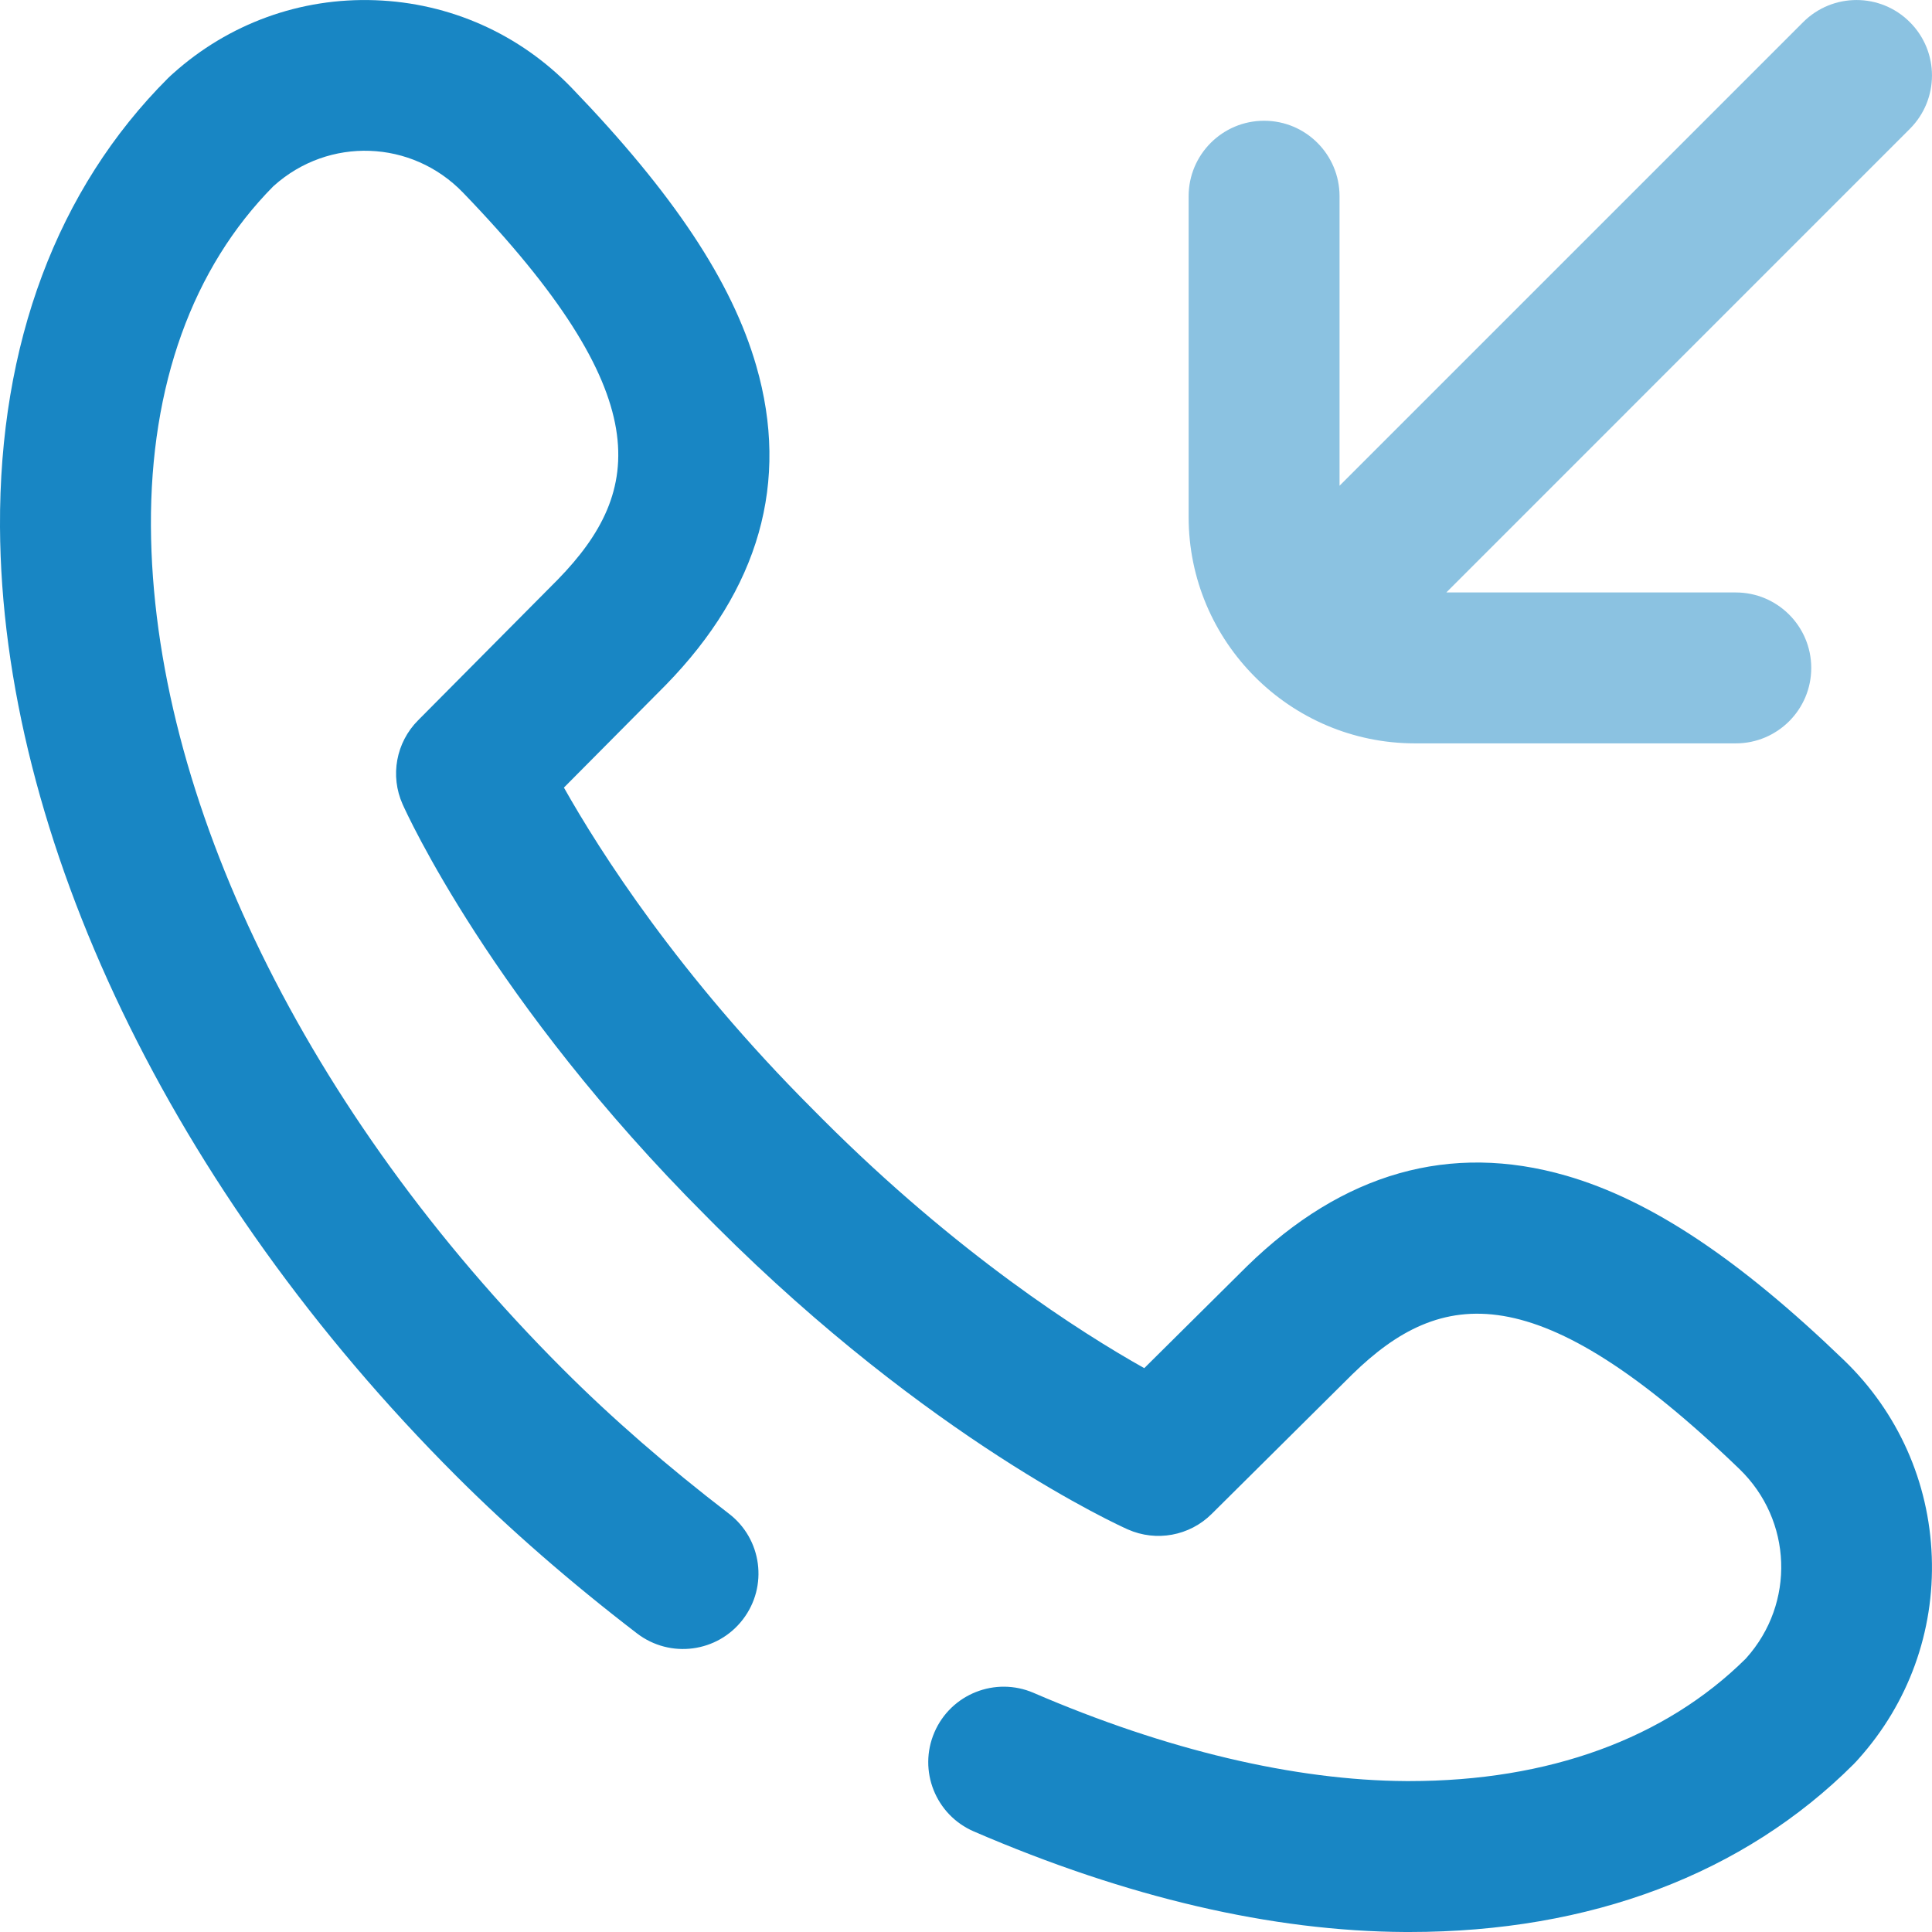
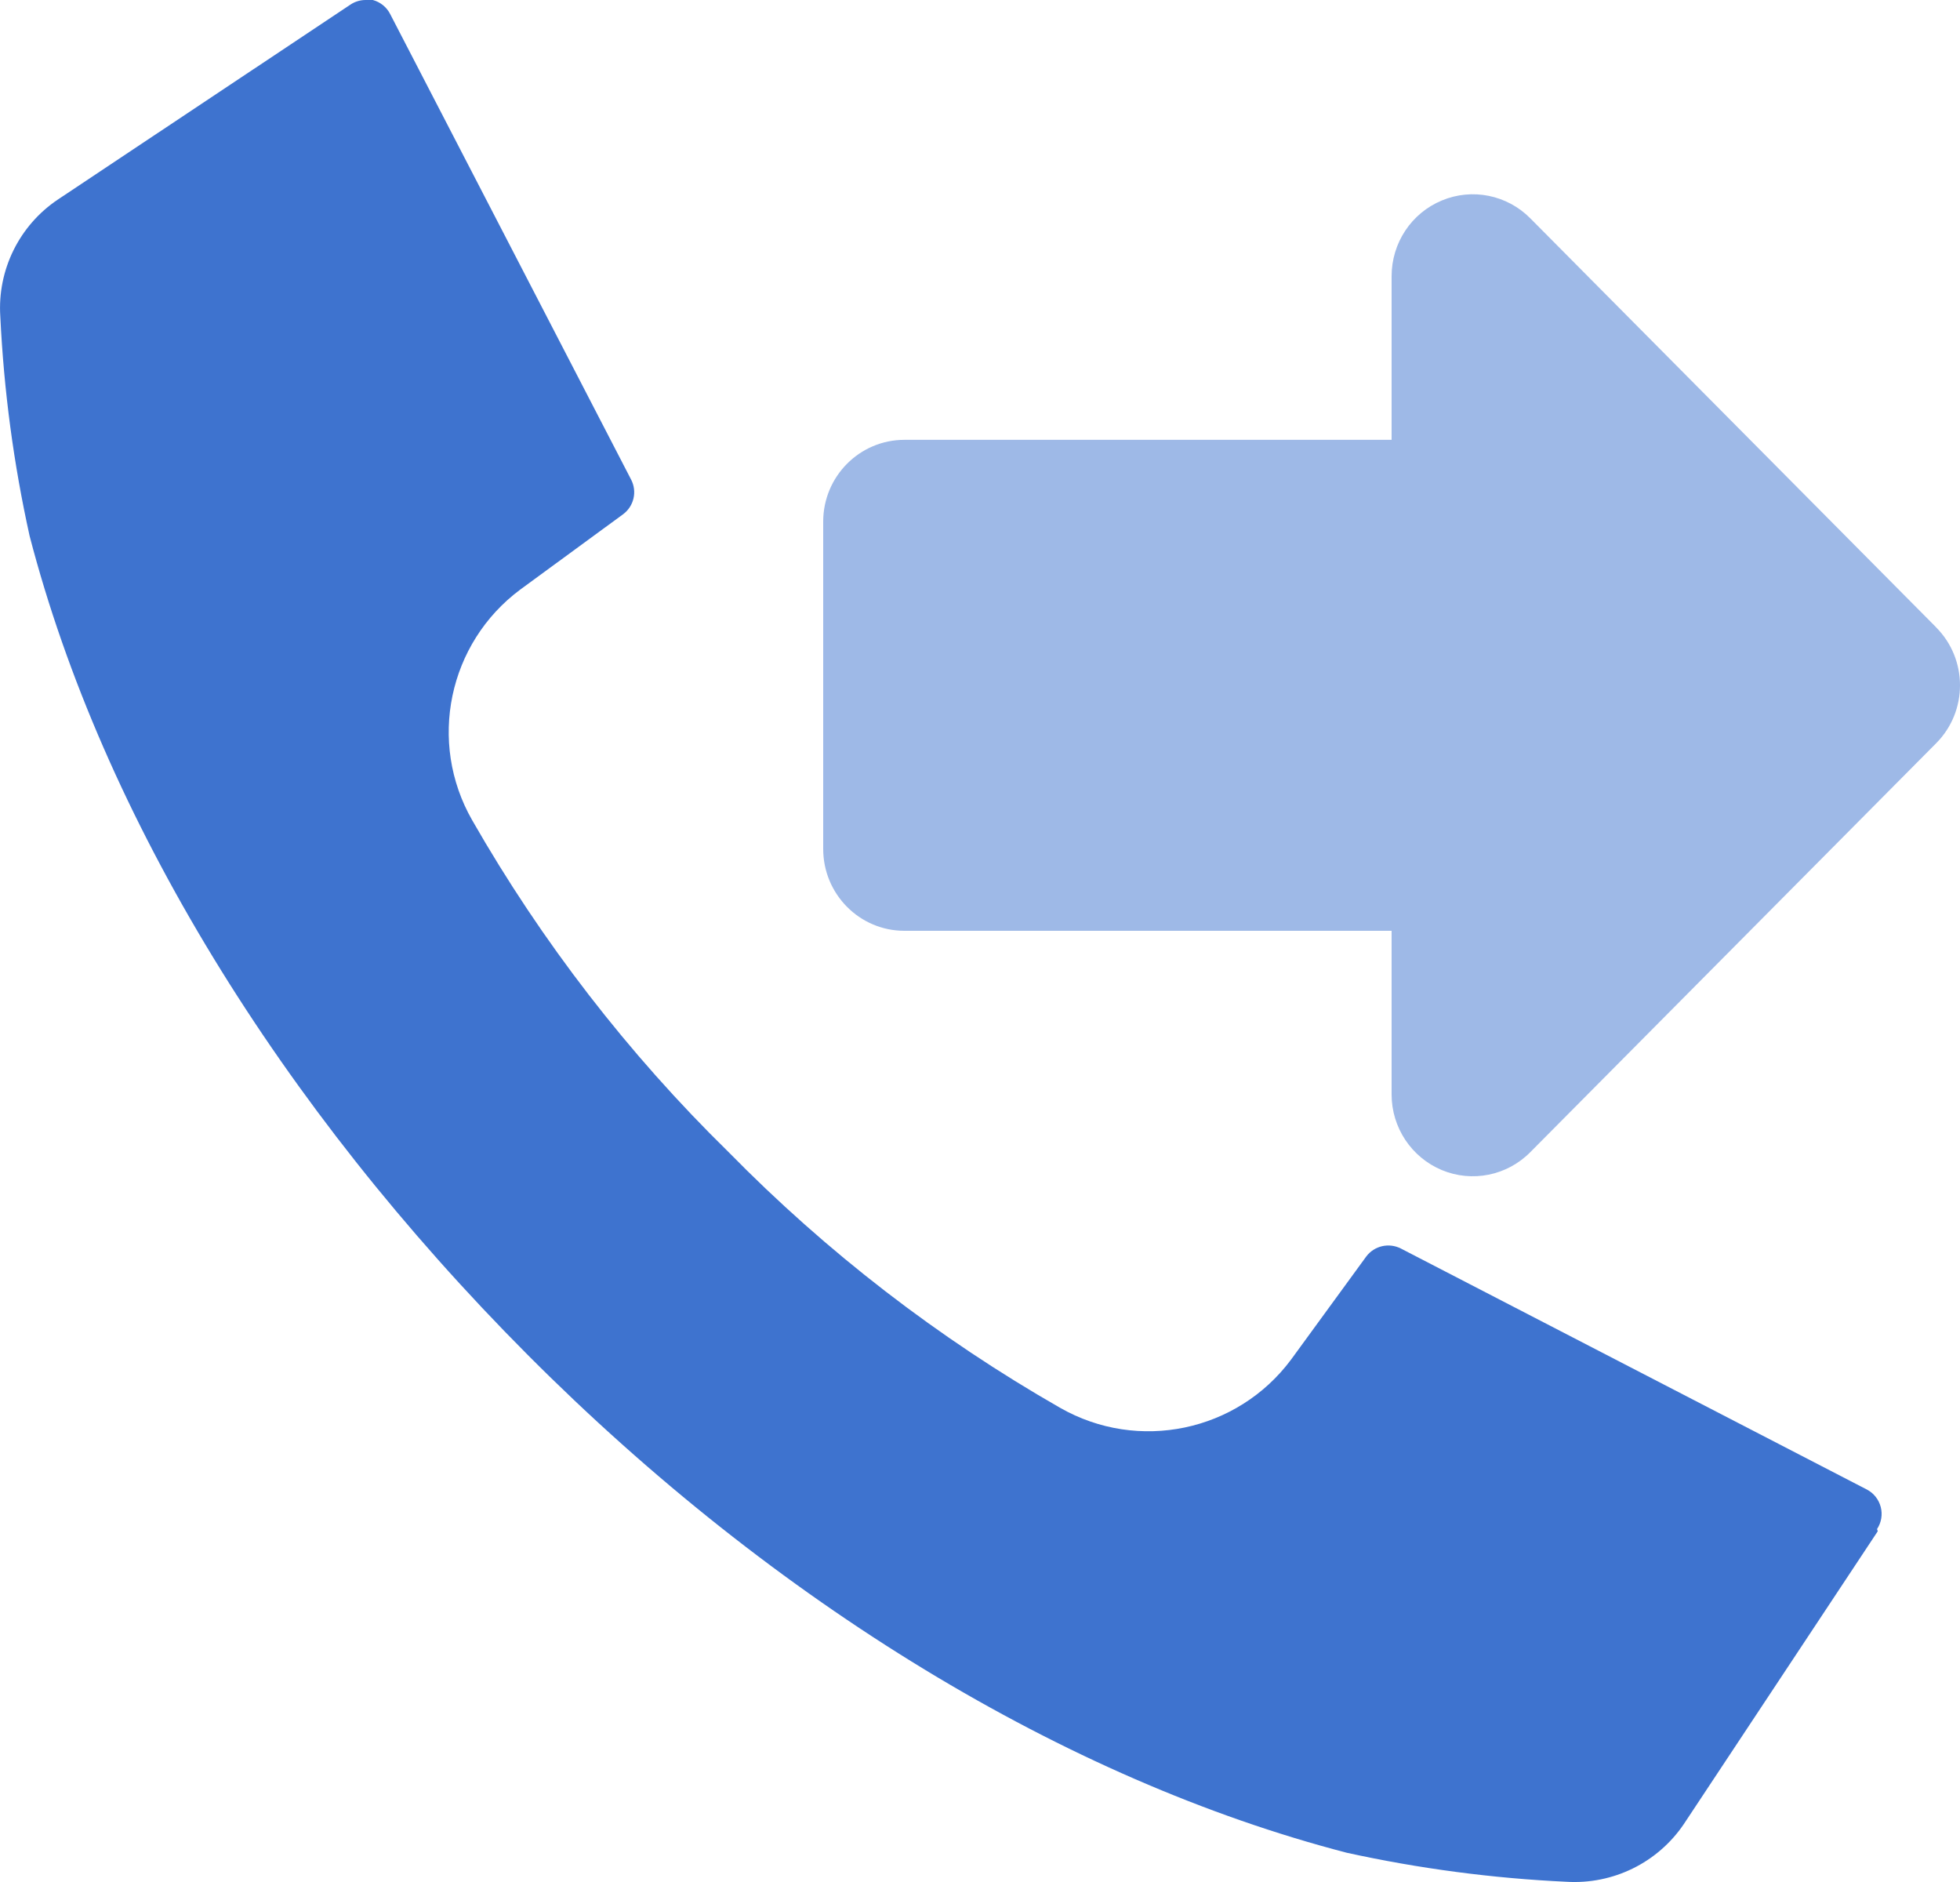
- <svg xmlns="http://www.w3.org/2000/svg" width="26" height="26" viewBox="0 0 26 26" fill="none">
-   <path d="M24.818 18.307C23.399 16.939 22.211 16.15 21.078 15.822C19.517 15.371 18.07 15.782 16.78 17.042C16.778 17.044 16.776 17.046 16.774 17.048L15.399 18.412C14.546 17.933 12.886 16.877 11.071 15.062L10.938 14.928C9.134 13.125 8.072 11.456 7.589 10.599L8.952 9.226L8.958 9.22C10.218 7.93 10.629 6.484 10.177 4.922C9.85 3.789 9.06 2.601 7.693 1.182C6.994 0.458 6.056 0.039 5.05 0.003C4.044 -0.034 3.078 0.317 2.329 0.989L2.3 1.015C2.286 1.027 2.273 1.04 2.26 1.053C0.769 2.543 -0.012 4.631 0 7.089C0.021 11.264 2.316 16.039 6.138 19.861C6.859 20.582 7.679 21.296 8.573 21.982C9.019 22.323 9.656 22.239 9.997 21.794C10.339 21.349 10.255 20.711 9.809 20.37C8.985 19.738 8.233 19.084 7.575 18.425C4.122 14.972 2.05 10.73 2.031 7.078C2.022 5.186 2.591 3.606 3.678 2.507L3.686 2.5C4.424 1.838 5.542 1.878 6.231 2.592C8.86 5.319 8.669 6.606 7.508 7.798L5.625 9.695C5.33 9.992 5.247 10.44 5.418 10.823C5.466 10.931 6.622 13.486 9.502 16.365L9.635 16.499C12.514 19.378 15.069 20.534 15.177 20.582C15.56 20.752 16.008 20.67 16.305 20.375L18.202 18.492C19.394 17.331 20.681 17.14 23.408 19.769C24.122 20.458 24.162 21.576 23.5 22.314L23.493 22.322C22.404 23.4 20.84 23.969 18.968 23.969C18.953 23.969 18.937 23.969 18.922 23.969C17.425 23.961 15.692 23.551 13.91 22.782C13.395 22.56 12.797 22.797 12.575 23.313C12.353 23.828 12.591 24.425 13.106 24.647C15.165 25.536 17.119 25.991 18.912 26C18.931 26 18.95 26 18.969 26C21.402 26 23.468 25.219 24.947 23.74C24.96 23.727 24.973 23.714 24.985 23.7L25.011 23.671C25.683 22.922 26.034 21.956 25.997 20.95C25.961 19.944 25.542 19.006 24.818 18.307Z" fill="#1886C4" />
-   <path opacity="0.5" d="M15.996 6.957V2.641C15.996 2.08 16.451 1.625 17.012 1.625C17.573 1.625 18.027 2.08 18.027 2.641V6.537L24.266 0.298C24.663 -0.099 25.306 -0.099 25.702 0.298C26.099 0.694 26.099 1.337 25.702 1.734L19.464 7.973H23.359C23.92 7.973 24.375 8.428 24.375 8.989C24.375 9.549 23.92 10.004 23.359 10.004H19.043C17.363 10.004 15.996 8.637 15.996 6.957Z" fill="#1886C4" />
+ <svg xmlns="http://www.w3.org/2000/svg" width="25" height="24" viewBox="0 0 25 24" fill="none">
+   <path d="M23.951 19.527L21.477 23.262C21.143 23.755 20.573 24.034 19.978 23.997C19.036 23.953 18.099 23.829 17.178 23.627C13.594 22.696 9.885 20.444 6.729 17.276C3.573 14.108 1.31 10.417 0.378 6.836C0.174 5.915 0.049 4.979 0.004 4.037C-0.035 3.444 0.245 2.875 0.739 2.544L4.471 0.058C4.528 0.02 4.595 -0 4.663 8.47306e-06H4.755C4.85 0.025 4.931 0.09 4.976 0.178L8.05 6.116C8.129 6.268 8.086 6.454 7.949 6.557L6.638 7.517C5.717 8.201 5.453 9.465 6.023 10.46C6.912 12.013 8.011 13.436 9.29 14.689C10.543 15.966 11.968 17.065 13.522 17.953C14.518 18.522 15.782 18.258 16.467 17.339L17.427 16.023C17.53 15.886 17.717 15.844 17.869 15.922L23.812 18.995C23.9 19.041 23.964 19.122 23.989 19.218C24.014 19.314 23.997 19.416 23.942 19.499L23.951 19.527Z" fill="#3E73CF" />
+   <path opacity="0.5" d="M24.698 8.002L19.519 2.784C19.223 2.485 18.777 2.395 18.39 2.557C18.002 2.718 17.75 3.099 17.75 3.522V5.609H11.536C10.964 5.609 10.5 6.076 10.5 6.652V10.826C10.5 11.403 10.964 11.87 11.536 11.87H17.75V13.957C17.75 14.379 18.003 14.759 18.39 14.921C18.776 15.082 19.222 14.993 19.518 14.694L24.697 9.477C25.101 9.07 25.101 8.409 24.697 8.002H24.698Z" fill="#3E73CF" />
</svg>
